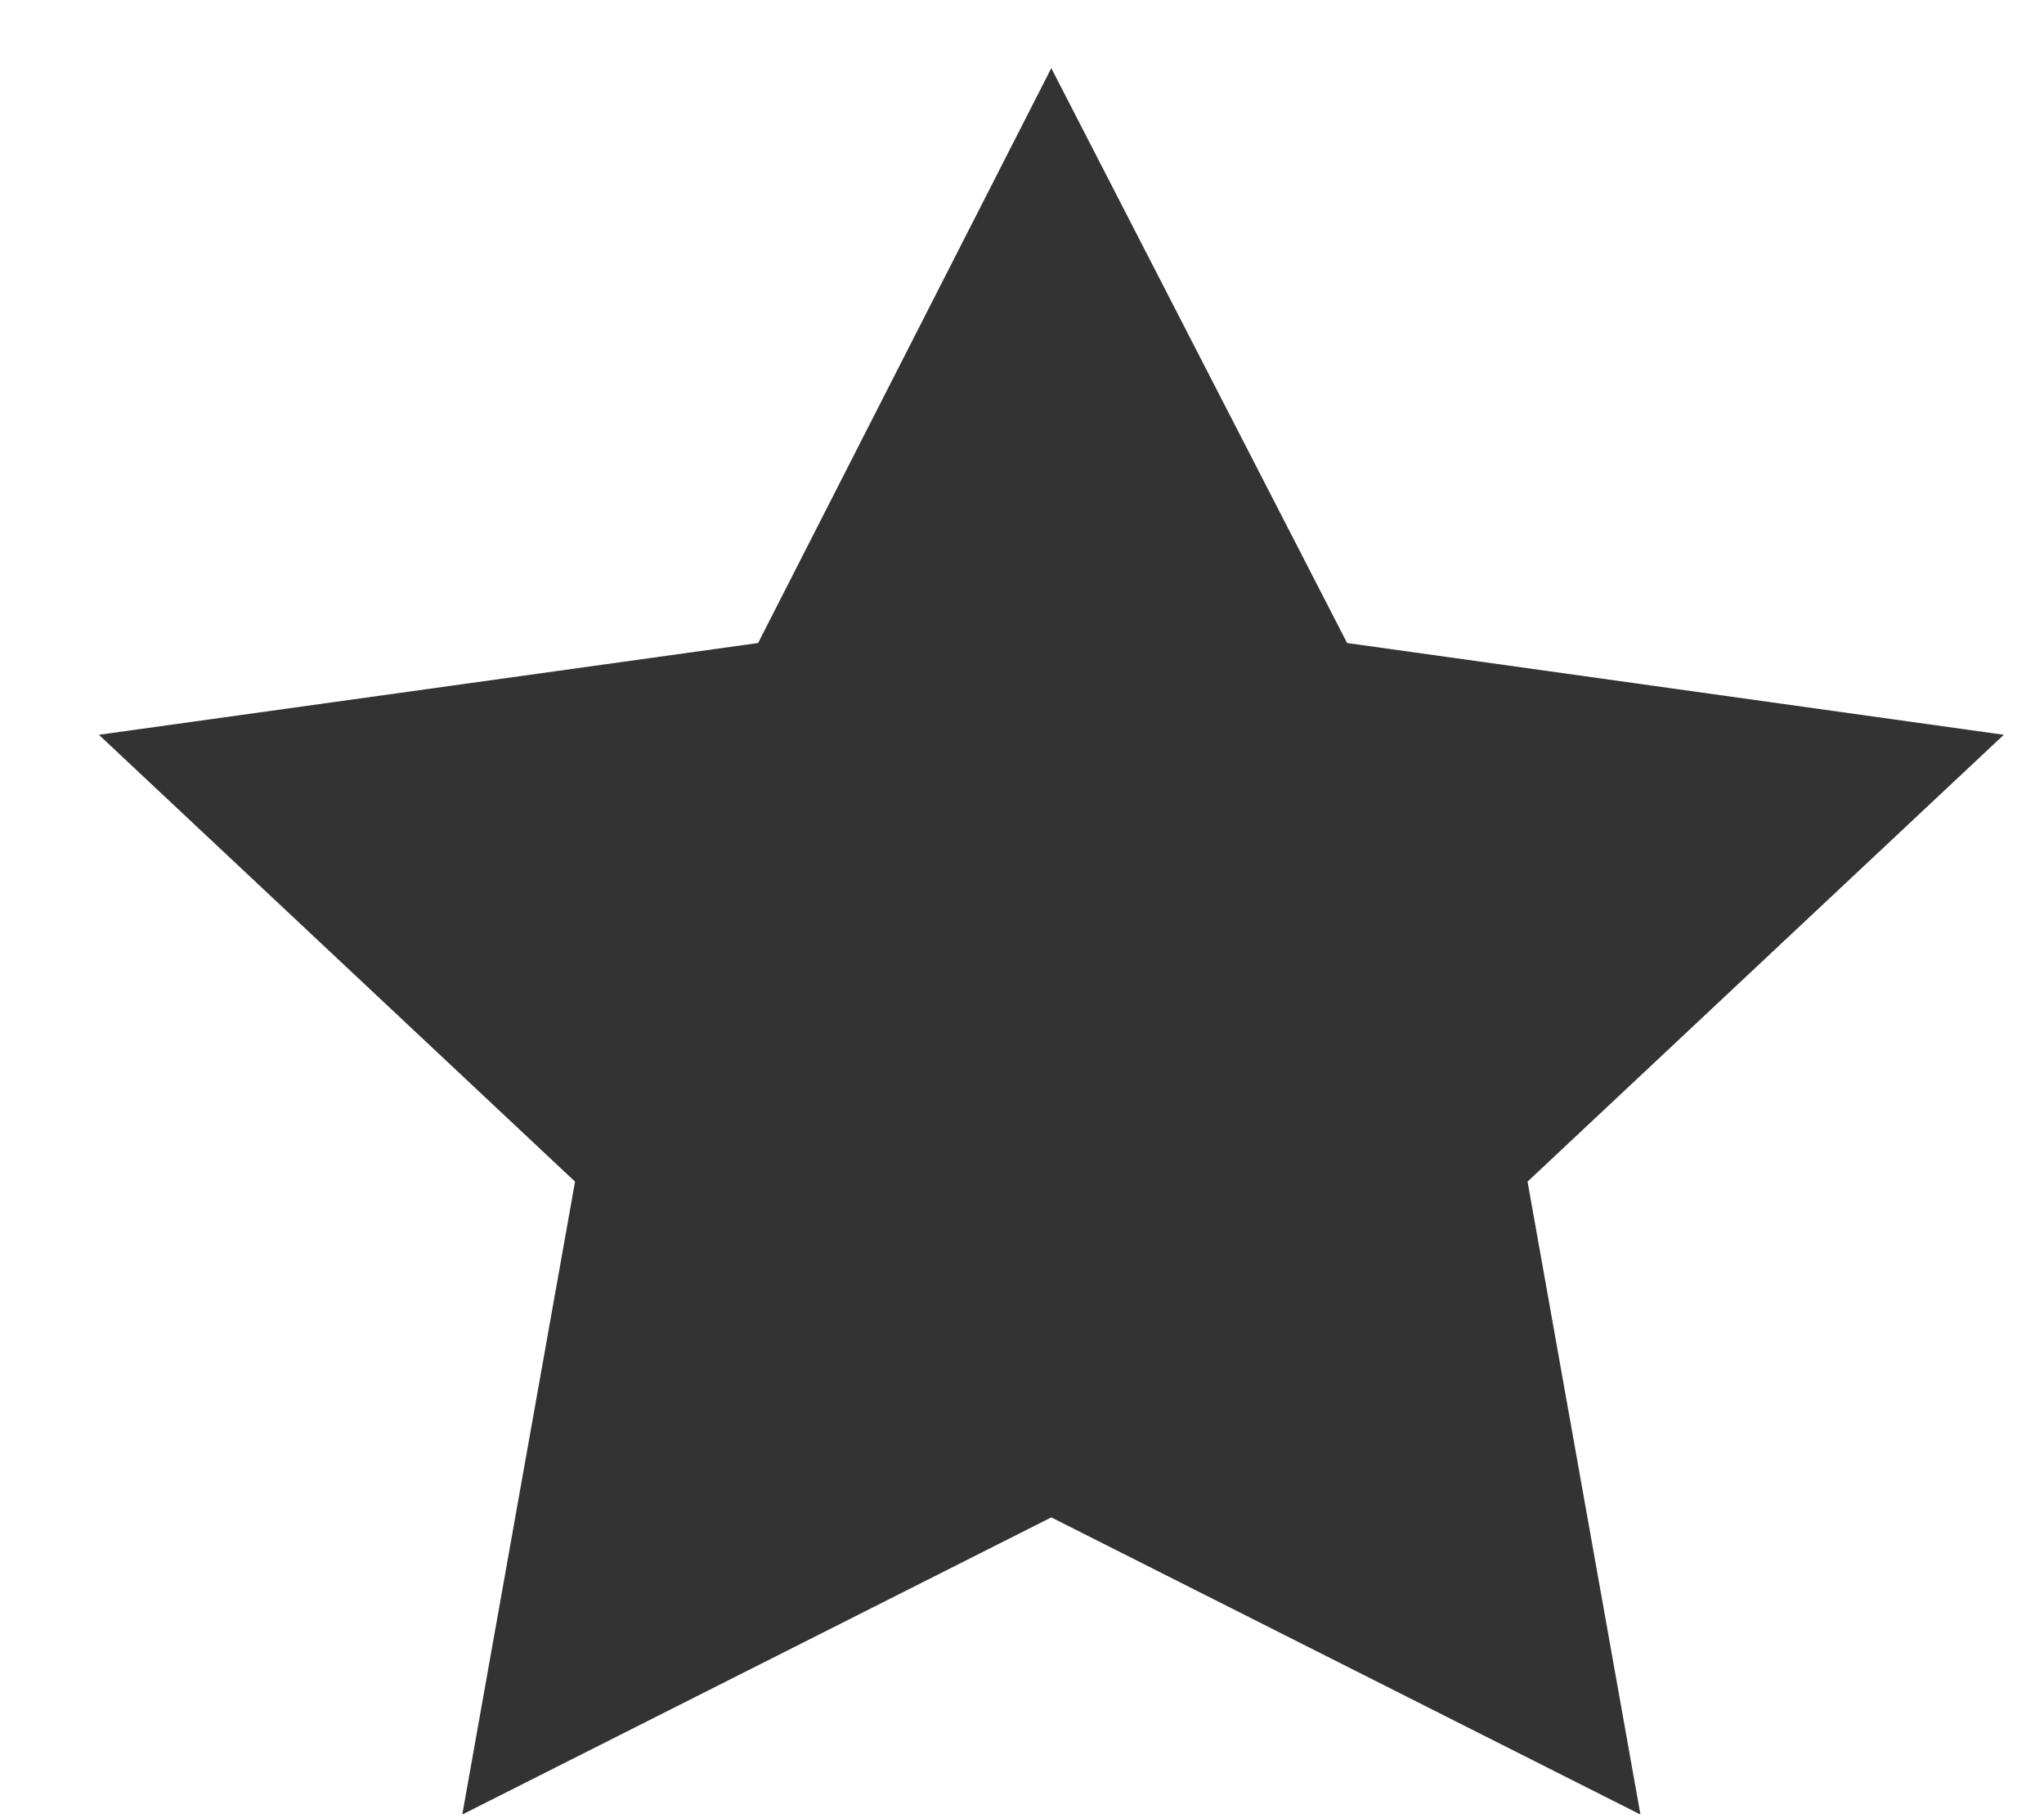
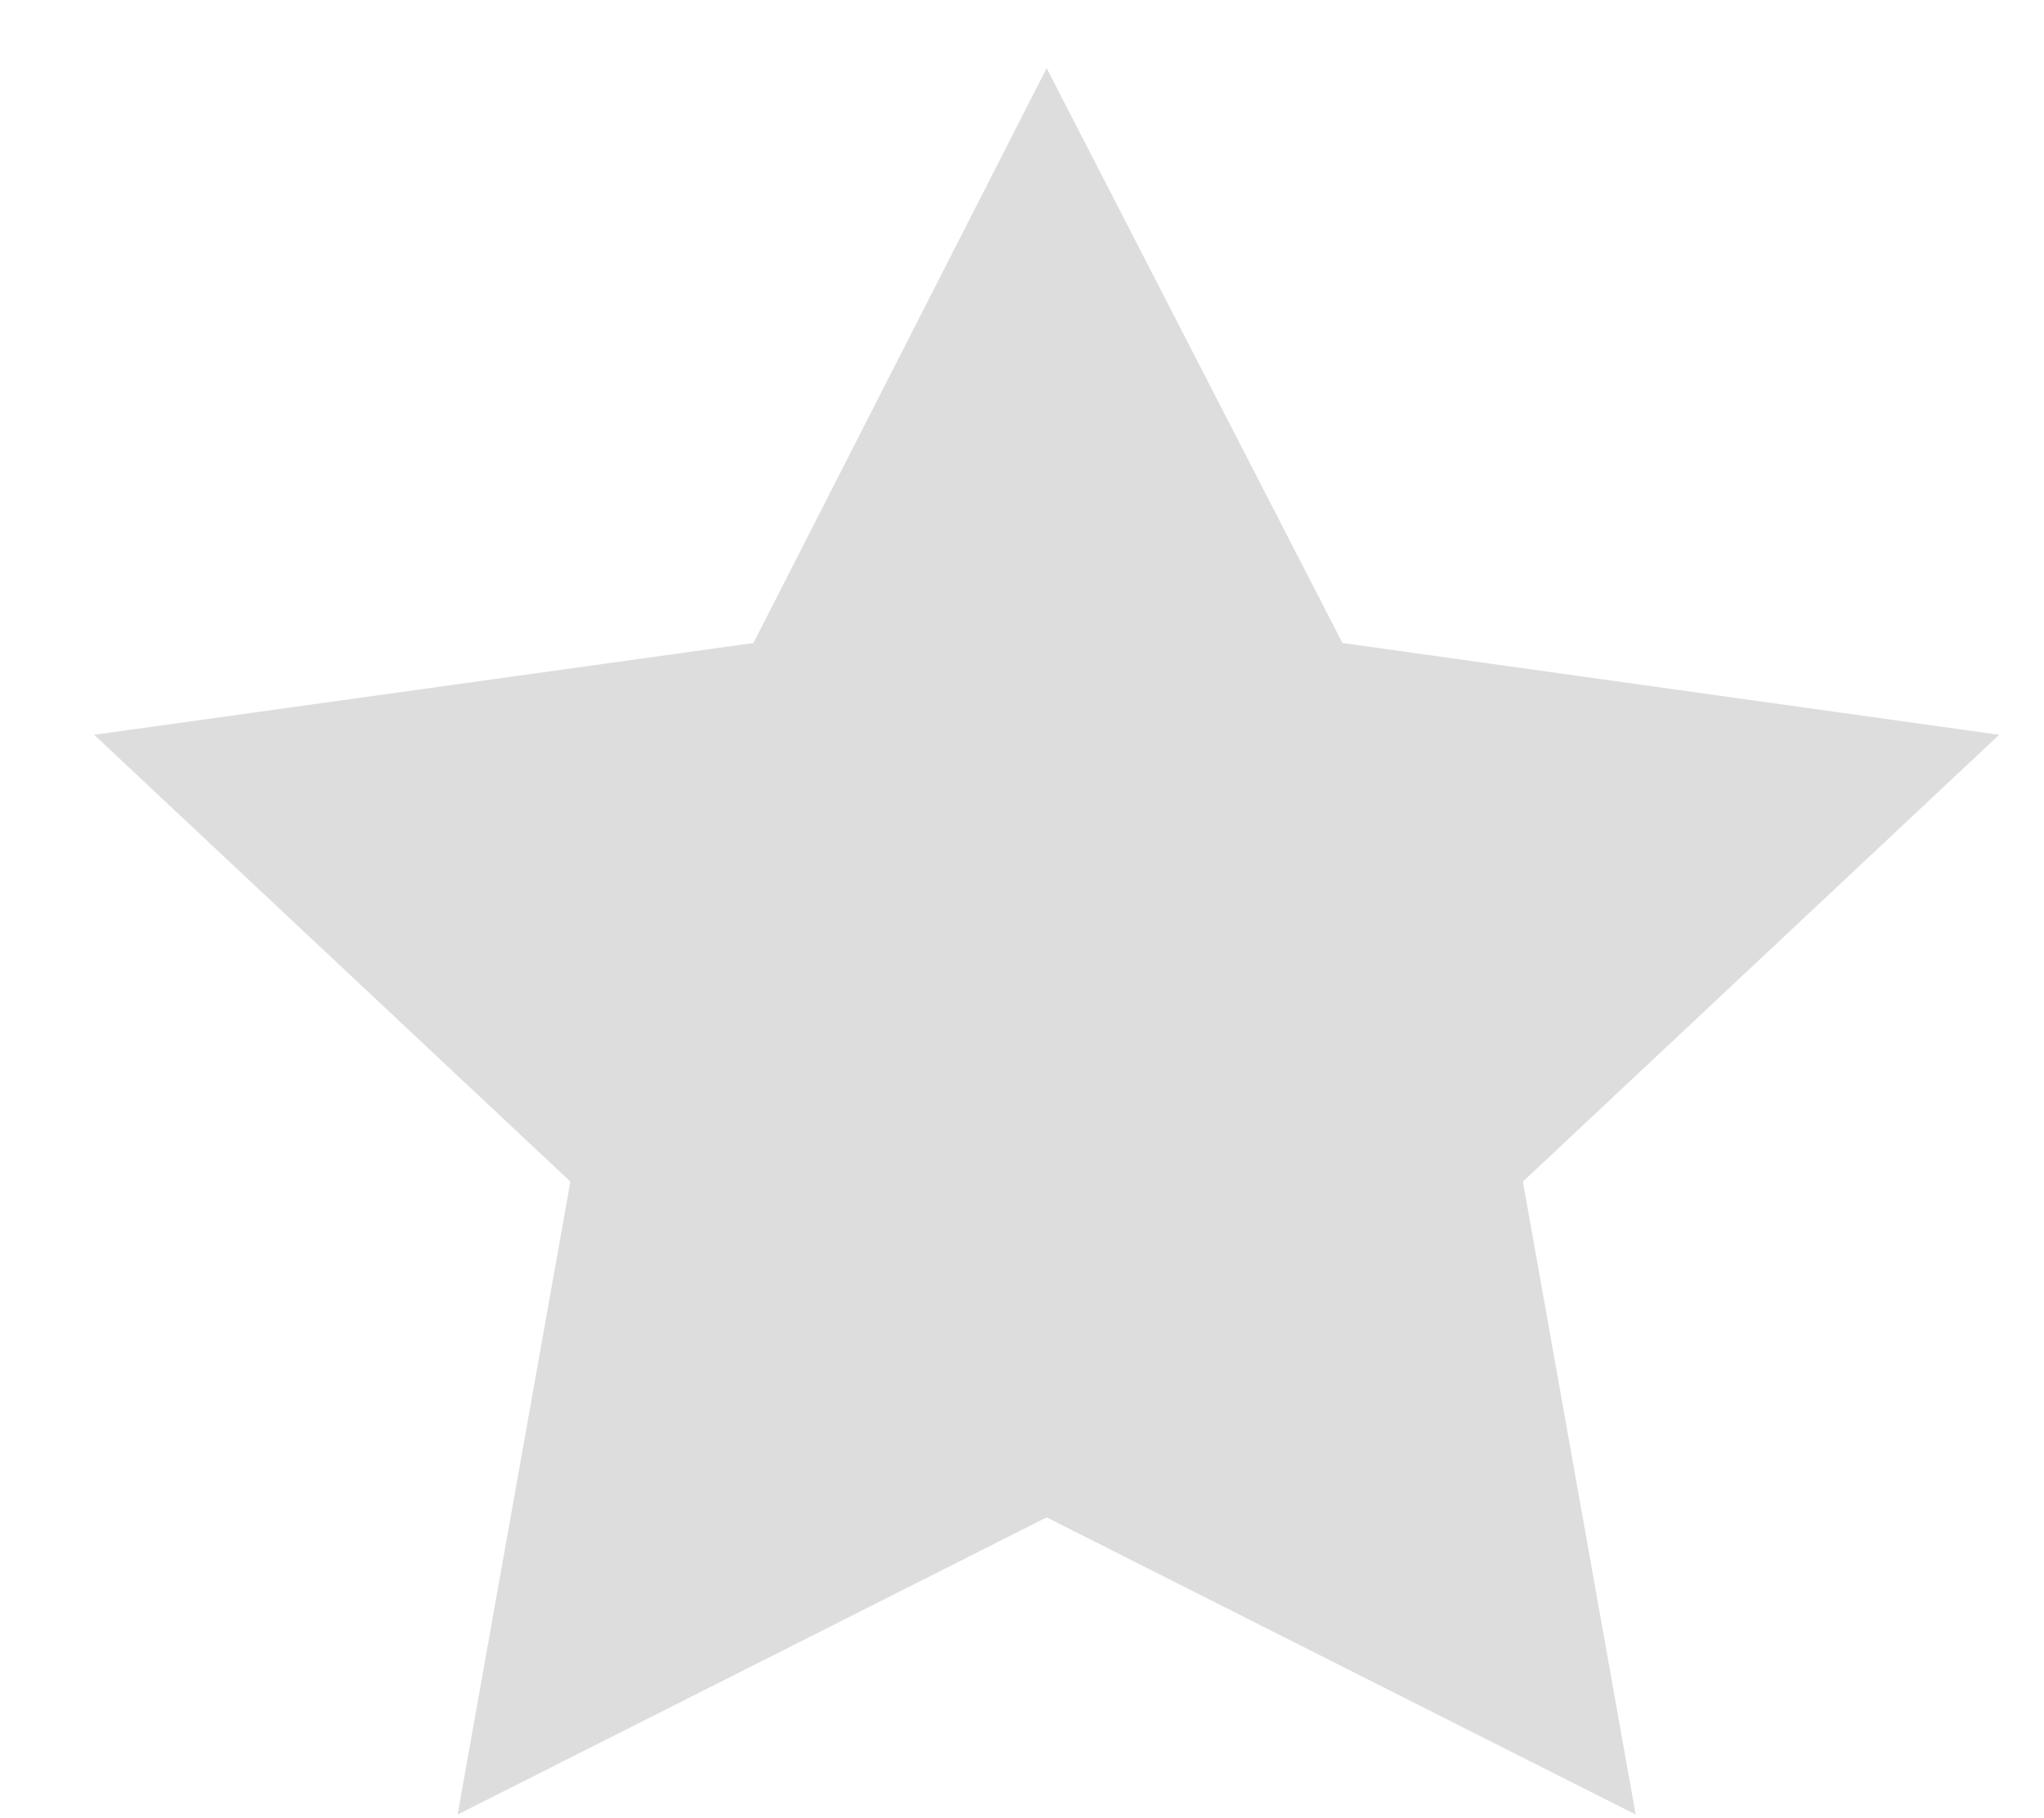
<svg xmlns="http://www.w3.org/2000/svg" width="18" height="16" viewBox="0 0 18 16" fill="none">
-   <path fill-rule="evenodd" clip-rule="evenodd" d="M9.258 0.6L11.863 5.661L17.646 6.469L13.452 10.403L14.446 15.975L9.258 13.359L4.071 15.975L5.064 10.403L0.871 6.469L6.676 5.661L9.258 0.6Z" fill="#333333" />
+   <path fill-rule="evenodd" clip-rule="evenodd" d="M9.217 0.6L11.822 5.661L17.605 6.469L13.411 10.403L14.404 15.975L9.217 13.359L4.03 15.975L5.023 10.403L0.829 6.469L6.635 5.661L9.217 0.6Z" fill="#DDDDDD" />
</svg>
